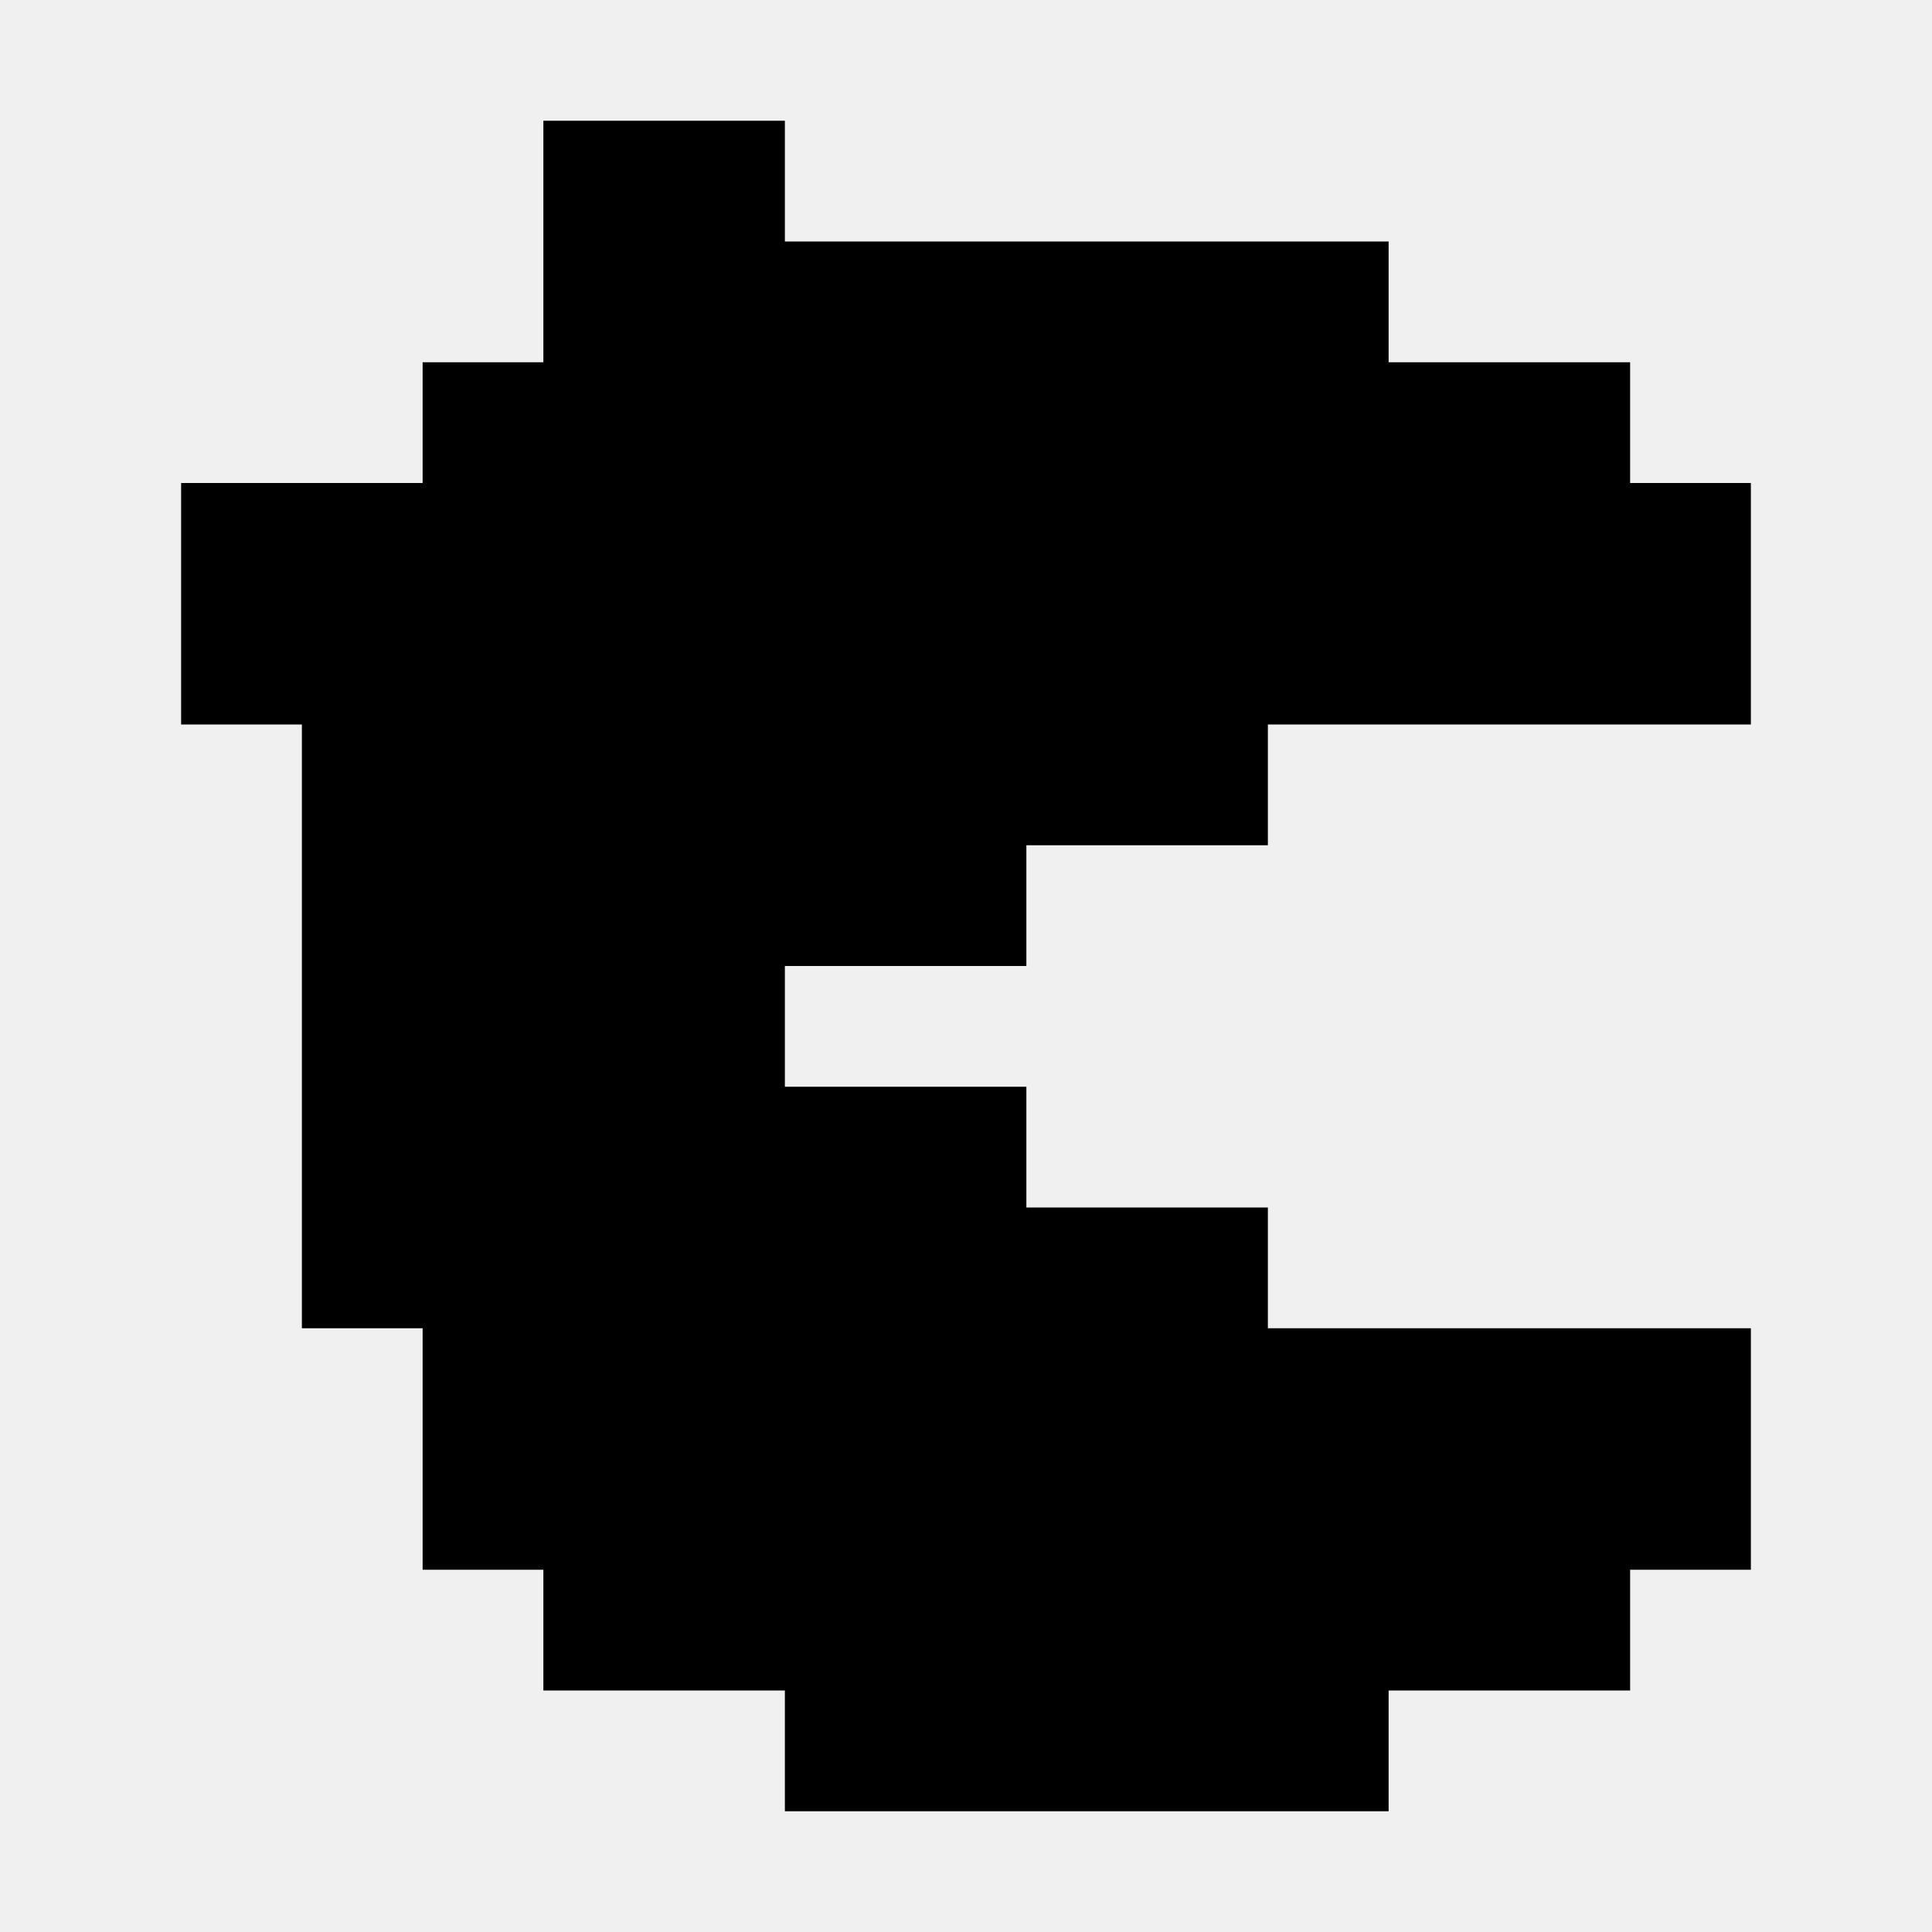
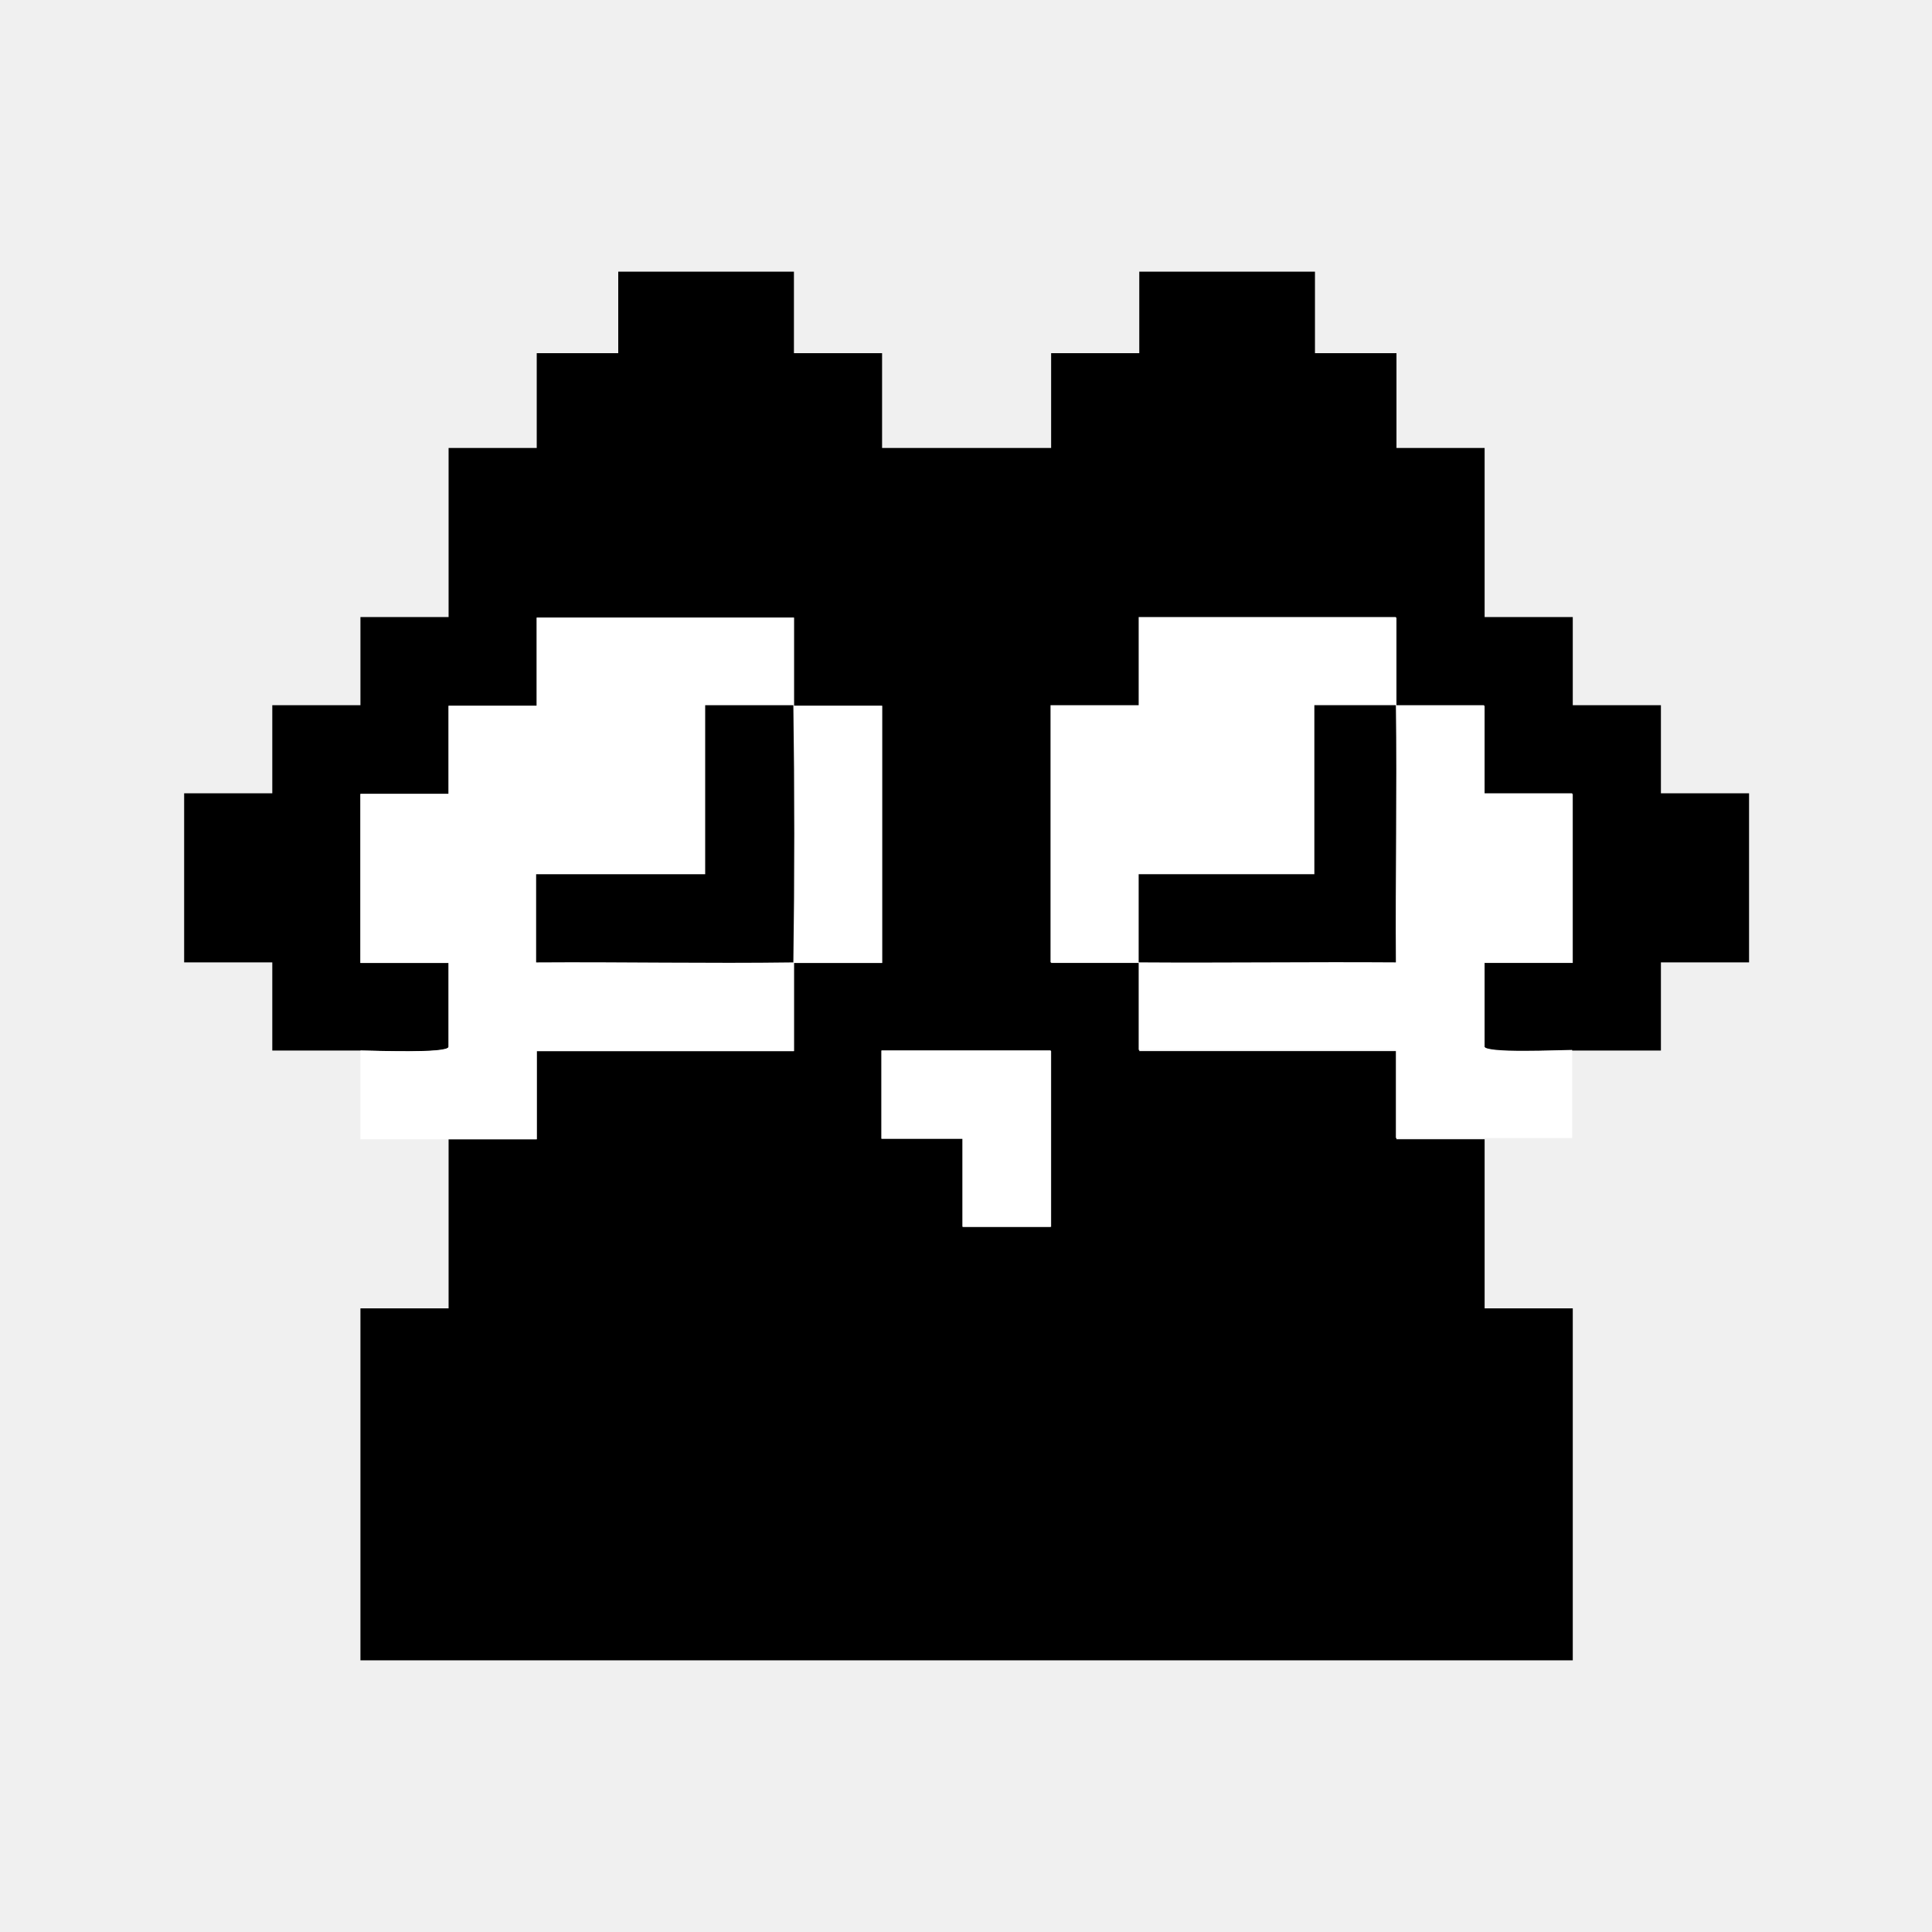
- <svg xmlns="http://www.w3.org/2000/svg" version="1.0" width="320pt" height="320pt" viewBox="0 0 320 320" preserveAspectRatio="xMidYMid meet">
-   <g transform="translate(0,320) scale(0.1,-0.1)" fill="#000000" stroke="none">
-     <path d="M900 2800 l0 -200 -100 0 -100 0 0 -100 0 -100 -200 0 -200 0 0 -200 0 -200 100 0 100 0 0 -500 0 -500 100 0 100 0 0 -200 0 -200 100 0 100 0 0 -100 0 -100 200 0 200 0 0 -100 0 -100 500 0 500 0 0 100 0 100 200 0 200 0 0 100 0 100 100 0 100 0 0 200 0 200 -400 0 -400 0 0 100 0 100 -200 0 -200 0 0 100 0 100 -200 0 -200 0 0 100 0 100 200 0 200 0 0 100 0 100 200 0 200 0 0 100 0 100 400 0 400 0 0 200 0 200 -100 0 -100 0 0 100 0 100 -200 0 -200 0 0 100 0 100 -500 0 -500 0 0 100 0 100 -200 0 -200 0 0 -200z" />
-   </g>
+ <svg xmlns="http://www.w3.org/2000/svg" id="Layer_1" version="1.1" viewBox="0 0 320 320">
+   <defs>
+     <style>
+       .st0 {
+         fill: #fff;
+       }
+     </style>
+   </defs>
+   <path d="M59.7,174c-4.8,0-9.7,0-14.6,0v-14.6s-14.6,0-14.6,0v-28h14.6s0-14.6,0-14.6h14.6s0-14.6,0-14.6h14.6s0-28,0-28h14.6v-15.7h13.5s0-13.5,0-13.5h29.1v13.5s14.6,0,14.6,0v15.7h28v-15.7h14.6s0-13.5,0-13.5h29.1v13.5s13.5,0,13.5,0v15.7h14.6v28h14.6s0,14.6,0,14.6h14.6s0,14.6,0,14.6h14.6s0,28,0,28h-14.6s0,14.6,0,14.6c-4.8,0-9.7,0-14.6,0s-14.4.5-14.6-.6v-13.9s14.6,0,14.6,0v-28h-14.6s0-14.6,0-14.6c-4.8,0-9.7,0-14.6,0,0-4.8,0-9.7,0-14.6h-42.6v14.6s-14.6,0-14.6,0v42.6c4.8,0,9.7,0,14.6,0v14.6h42.6v14.6c4.8,0,9.7,0,14.6,0v28s14.6,0,14.6,0v58.3H59.7v-58.3h14.6s0-28,0-28c4.8,0,9.7,0,14.6,0v-14.6s42.6,0,42.6,0c0-4.8,0-9.7,0-14.6,4.8,0,9.7,0,14.6,0v-42.6c-4.8,0-9.7,0-14.6,0,0-4.8,0-9.7,0-14.6h-42.6v14.6s-14.6,0-14.6,0v14.6s-14.6,0-14.6,0v28h14.6s0,13.9,0,13.9c-.2,1.2-12.5.6-14.6.6ZM174,174h-28v14.6s13.5,0,13.5,0v14.6s14.6,0,14.6,0v-29.1Z" />
+   <path class="st0" d="M59.7,174c2.1,0,14.4.5,14.6-.6v-13.9s-14.6,0-14.6,0v-28h14.6s0-14.6,0-14.6h14.6s0-14.6,0-14.6h42.6c0,4.8,0,9.7,0,14.6,4.8,0,9.7,0,14.6,0v42.6c-4.8,0-9.7,0-14.6,0,.2-14.2.2-28.4,0-42.6h-14.6v28h-28v14.6c14.2-.1,28.4.1,42.6,0,0,4.8,0,9.7,0,14.6h-42.6v14.6c-4.8,0-9.7,0-14.6,0-4.8,0-9.7,0-14.6,0v-14.6Z" />
+   <path class="st0" d="M188.6,159.4c-4.8,0-9.7,0-14.6,0v-42.6h14.6s0-14.6,0-14.6h42.6c0,4.8,0,9.7,0,14.6,4.8,0,9.7,0,14.6,0v14.6s14.6,0,14.6,0v28h-14.6s0,13.9,0,13.9c.2,1.2,12.5.6,14.6.6v14.6c-4.8,0-9.7,0-14.6,0-4.8,0-9.7,0-14.6,0v-14.6s-42.6,0-42.6,0v-14.6c14.2.2,28.4-.1,42.6,0-.1-14.2.1-28.4,0-42.6-4.5,0-9,0-13.5,0v28h-29.1c0,4.8,0,9.7,0,14.6Z" />
+   <polygon class="st0" points="174 174 174 203.2 159.4 203.2 159.4 188.6 146 188.6 146 174 174 174" />
+   <path d="M131.4,116.8c.2,14.2.2,28.4,0,42.6-14.2.2-28.4-.1-42.6,0v-14.6h28v-28h14.6Z" />
+   <path d="M231.2,116.8c.2,14.2-.1,28.4,0,42.6-14.2-.1-28.4.1-42.6,0,0-4.8,0-9.7,0-14.6h29.1v-28c4.5,0,9,0,13.5,0Z" />
</svg>
